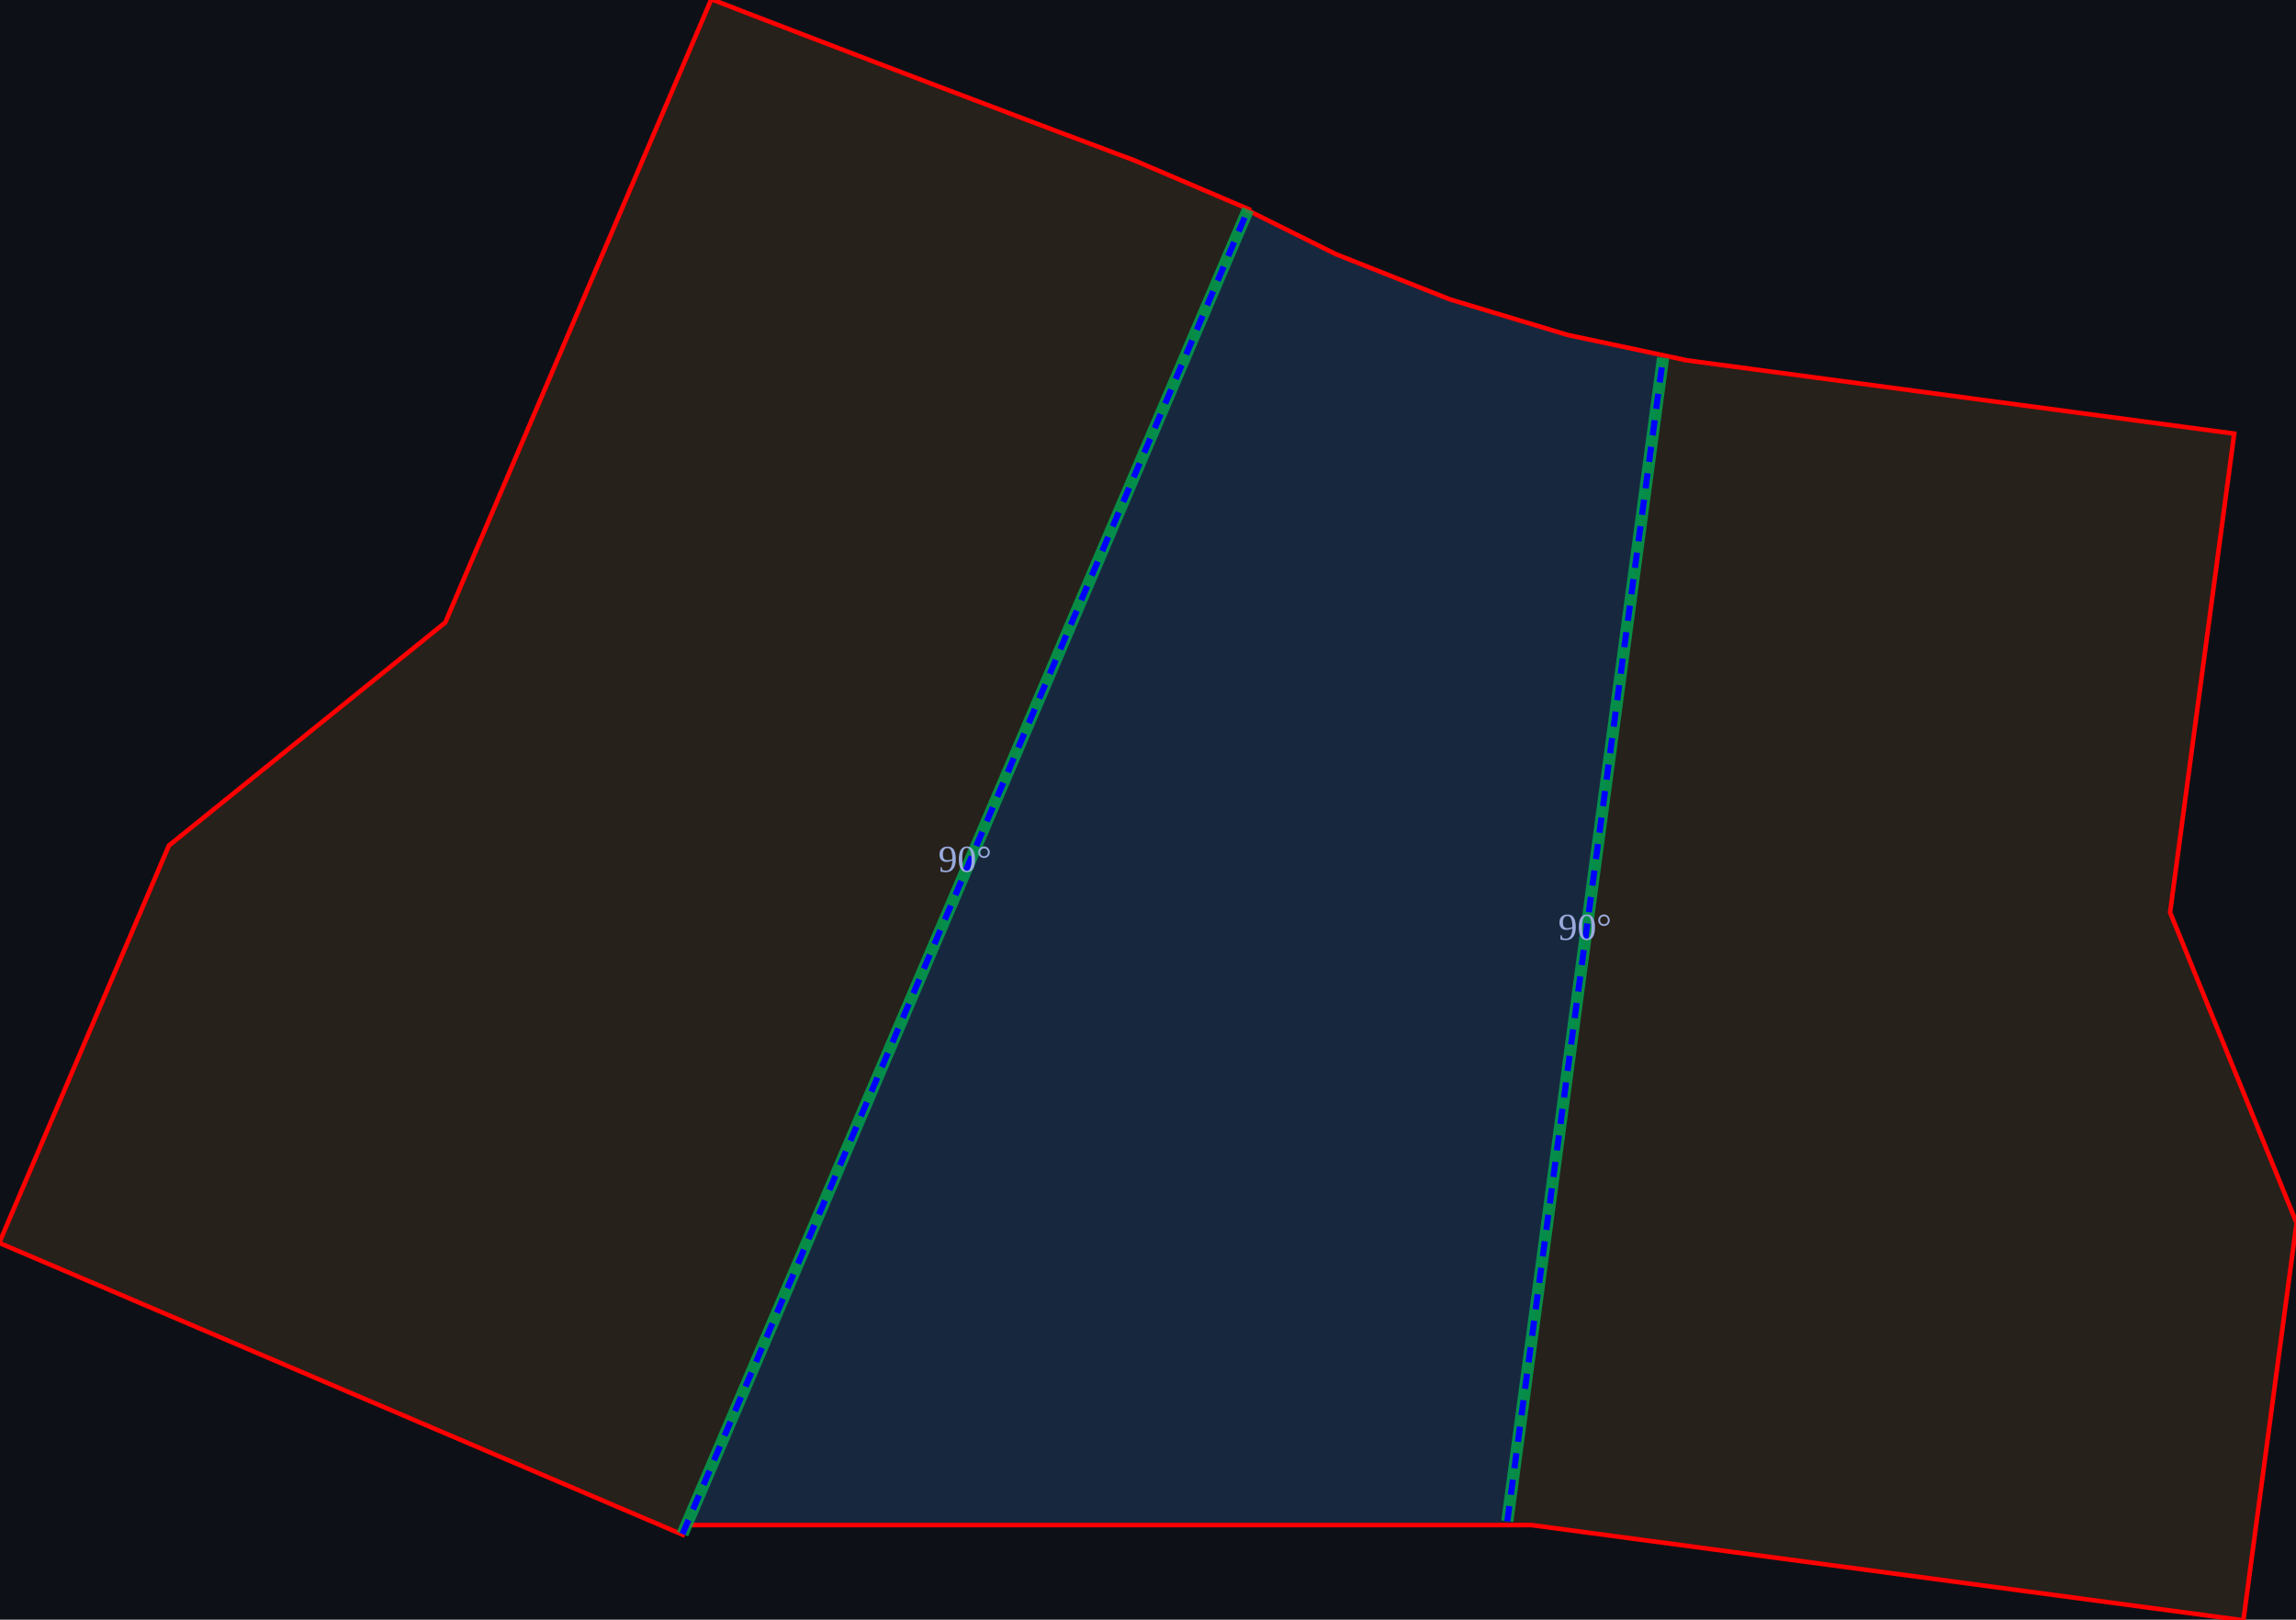
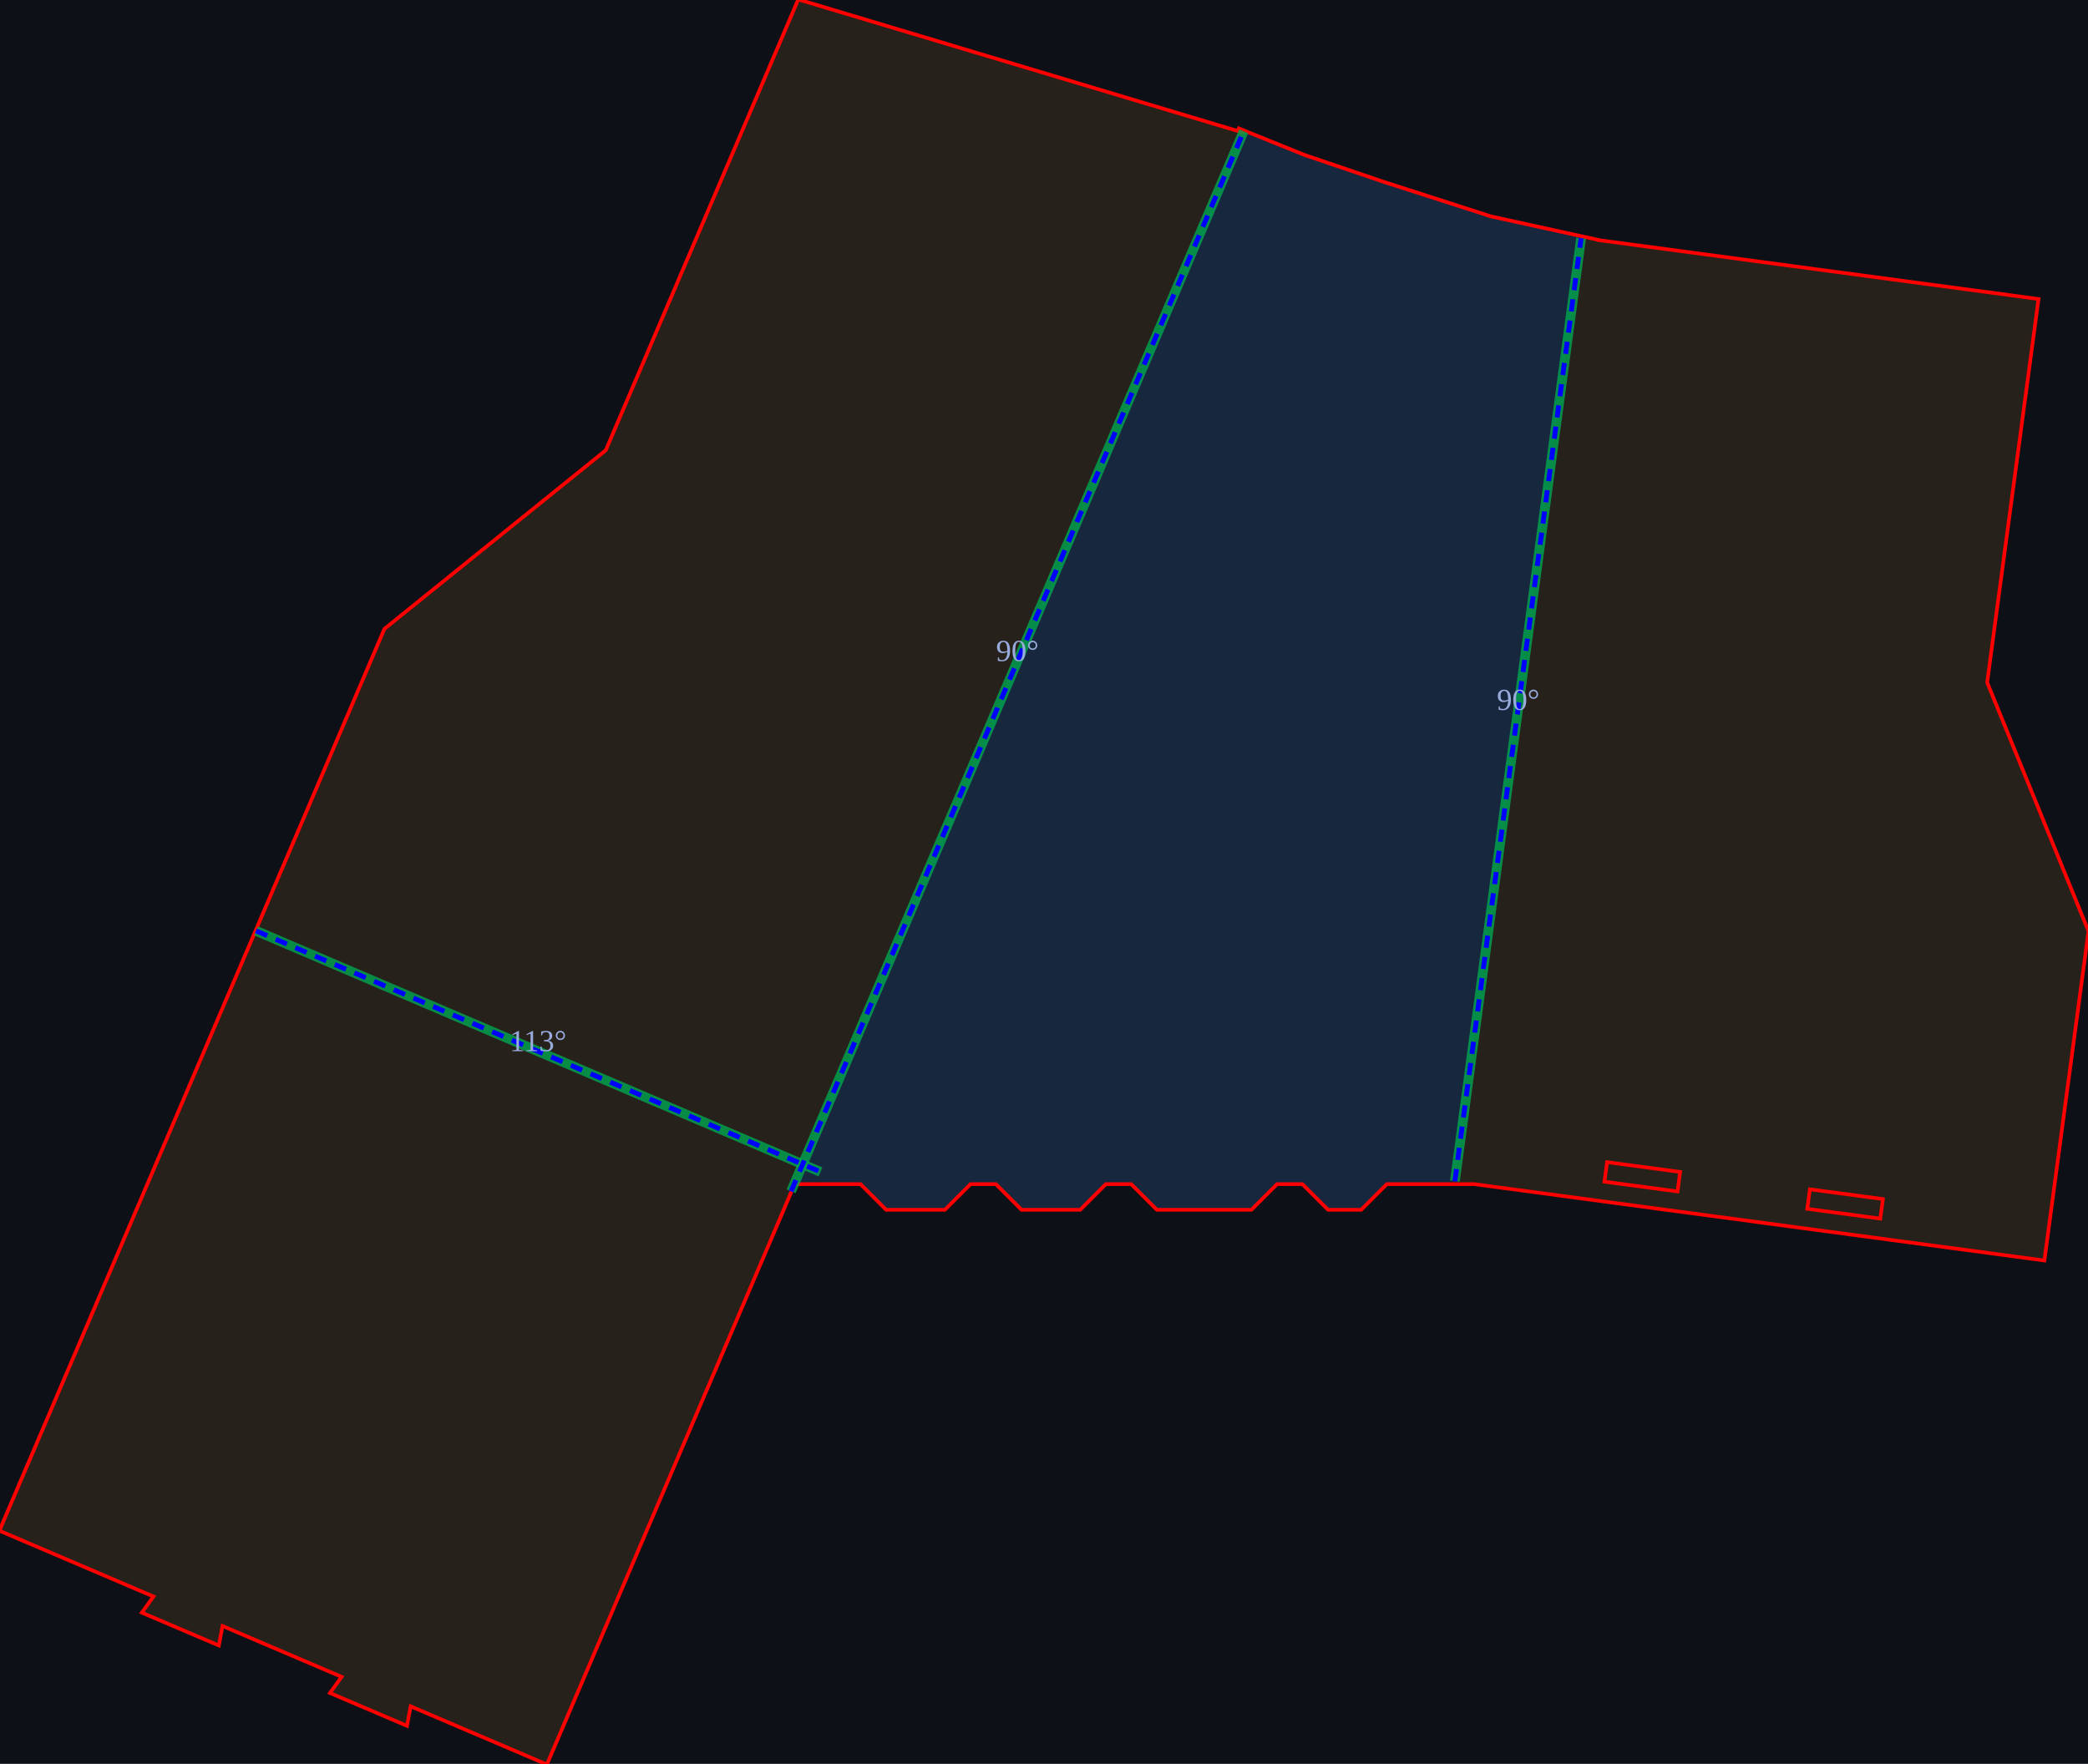
- <svg xmlns="http://www.w3.org/2000/svg" viewBox="0 0 300.732 212.155" width="100%" preserveAspectRatio="xMidYMid meet">
-   <rect x="0" y="0" width="300.732" height="212.155" fill="#0d1117" />
-   <polygon points="197.43,199.31 217.84,46.81 220.34,47.15 205.26,43.94 189.88,39.28 174.94,33.36 163.40,27.62 89.93,199.68 200.20,199.68" fill="#1f3a5f" fill-opacity="0.55" stroke="none" />
-   <polygon points="293.78,212.15 300.73,160.20 284.17,119.52 292.55,56.86 289.17,56.41 285.78,55.96 282.40,55.50 279.01,55.05 275.62,54.60 272.24,54.14 268.85,53.69 265.47,53.24 262.08,52.79 258.70,52.33 255.31,51.88 251.93,51.43 248.54,50.97 245.15,50.52 241.77,50.07 238.38,49.61 235.00,49.16 231.61,48.71 228.23,48.25 224.84,47.80 221.45,47.35 218.07,46.89 217.83,46.86 197.43,199.26" fill="#3a2f1f" fill-opacity="0.55" stroke="none" />
-   <polygon points="89.40,200.93 163.47,27.45 148.41,21.02 146.01,20.12 143.60,19.22 141.20,18.31 138.80,17.41 136.39,16.50 133.99,15.59 131.59,14.68 129.19,13.77 126.79,12.86 124.39,11.95 121.99,11.04 119.59,10.12 117.19,9.21 114.79,8.29 112.39,7.37 109.99,6.45 107.59,5.53 105.20,4.61 102.80,3.69 100.40,2.77 98.01,1.85 95.61,0.92 93.22,0.00 58.38,81.58 22.18,110.80 0.00,162.76" fill="#3a2f1f" fill-opacity="0.55" stroke="none" />
-   <path d="M -0.10,162.80 L 22.12,110.76 L 58.32,81.54 L 93.17,-0.10 L 95.64,0.85 L 98.03,1.78 L 100.43,2.70 L 102.83,3.62 L 105.22,4.54 L 107.62,5.46 L 110.02,6.38 L 112.42,7.30 L 114.82,8.22 L 117.22,9.14 L 119.61,10.05 L 122.01,10.97 L 124.41,11.88 L 126.81,12.79 L 129.22,13.70 L 131.62,14.61 L 134.02,15.52 L 136.42,16.43 L 138.82,17.34 L 141.23,18.24 L 143.63,19.14 L 146.03,20.05 L 148.44,20.95 L 163.57,27.41 L 163.49,27.58 L 174.97,33.29 L 189.90,39.21 L 205.28,43.86 L 220.72,47.15 L 220.72,47.17 L 292.64,56.80 L 284.24,119.51 L 300.81,160.19 L 293.84,212.24 L 200.57,199.76 L 200.57,199.76 L 89.98,199.76 L 89.44,201.03 L -0.10,162.80 Z" fill="none" stroke="#ff0000" stroke-width="0.6" />
-   <line x1="197.43" y1="199.26" x2="217.83" y2="46.86" stroke="#00a650" stroke-width="1.6" stroke-opacity="0.8" />
-   <line x1="89.40" y1="200.93" x2="163.47" y2="27.45" stroke="#00a650" stroke-width="1.6" stroke-opacity="0.8" />
-   <line x1="197.43" y1="199.26" x2="217.83" y2="46.86" stroke="#0000ff" stroke-width="0.8" stroke-dasharray="2 1.5" />
-   <line x1="89.40" y1="200.93" x2="163.47" y2="27.45" stroke="#0000ff" stroke-width="0.8" stroke-dasharray="2 1.5" />
-   <text x="207.6" y="123.1" fill="#9ad" font-size="5" text-anchor="middle">90°</text>
-   <text x="126.4" y="114.2" fill="#9ad" font-size="5" text-anchor="middle">90°</text>
+ <svg xmlns="http://www.w3.org/2000/svg" viewBox="0 0 341.481 288.459" width="100%" preserveAspectRatio="xMidYMid meet">
+   <rect x="0" y="0" width="341.481" height="288.459" fill="#0d1117" />
+   <polygon points="243.83,35.46 226.39,29.85 213.34,25.42 202.93,21.21 203.42,21.42 129.91,193.58 140.76,193.58 144.96,197.78 154.50,197.78 158.70,193.58 162.90,193.58 167.10,197.78 176.63,197.78 180.83,193.58 185.03,193.58 189.23,197.78 204.63,197.78 208.83,193.58 213.03,193.58 217.23,197.78 222.58,197.78 226.78,193.58 240.71,193.58 237.93,193.21 258.59,38.91 261.13,39.25" fill="#1f3a5f" fill-opacity="0.55" stroke="none" />
+   <polygon points="203.28,21.75 202.44,21.50 199.17,20.53 195.90,19.55 192.64,18.57 189.37,17.59 186.11,16.62 182.84,15.64 179.58,14.66 176.31,13.68 173.04,12.71 169.78,11.73 166.51,10.75 163.25,9.77 159.98,8.80 156.72,7.82 153.45,6.84 150.18,5.86 146.92,4.89 143.65,3.91 140.39,2.93 137.12,1.95 133.86,0.98 130.59,0.00 99.13,73.68 62.93,102.90 41.87,152.23 131.26,190.40" fill="#3a2f1f" fill-opacity="0.55" stroke="none" />
+   <polygon points="324.92,111.62 333.30,48.96 329.92,48.51 326.53,48.06 323.14,47.60 319.76,47.15 316.37,46.70 312.99,46.24 309.60,45.79 306.22,45.34 302.83,44.88 299.45,44.43 296.06,43.98 292.67,43.52 289.29,43.07 285.90,42.62 282.52,42.16 279.13,41.71 275.75,41.26 272.36,40.81 268.97,40.35 265.59,39.90 262.20,39.45 258.82,38.99 258.58,38.96 237.94,193.16 334.29,206.05 341.48,152.30" fill="#3a2f1f" fill-opacity="0.55" stroke="none" />
+   <polygon points="54.09,276.84 66.51,282.14 67.10,278.94 89.40,288.46 131.26,190.40 41.87,152.23 0.00,250.29 25.21,261.05 23.32,263.70 35.73,269.00 36.33,265.80 55.99,274.19" fill="#3a2f1f" fill-opacity="0.55" stroke="none" />
+   <path d="M -0.10,250.33 L 62.87,102.85 L 99.07,73.64 L 130.55,-0.09 L 203.23,21.66 L 203.32,21.46 L 202.56,21.13 L 202.61,21.00 L 213.37,25.35 L 226.42,29.78 L 243.85,35.39 L 261.51,39.26 L 261.51,39.28 L 333.39,48.90 L 324.99,111.61 L 341.56,152.29 L 334.35,206.14 L 241.08,193.65 L 241.08,193.65 L 226.81,193.65 L 222.61,197.85 L 217.20,197.85 L 213.00,193.65 L 208.86,193.65 L 204.66,197.85 L 189.20,197.85 L 185.00,193.65 L 180.86,193.65 L 176.66,197.85 L 167.07,197.85 L 162.87,193.65 L 158.73,193.65 L 154.53,197.85 L 144.93,197.85 L 140.73,193.65 L 129.96,193.65 L 89.44,288.56 L 67.16,279.05 L 66.56,282.24 L 53.97,276.87 L 55.87,274.23 L 36.39,265.91 L 35.79,269.10 L 23.20,263.73 L 25.10,261.09 L -0.10,250.33 Z" fill="none" stroke="#ff0000" stroke-width="0.6" />
+   <path d="M 262.40,193.25 L 262.83,190.06 L 274.78,191.66 L 274.35,194.85 L 262.40,193.25 Z" fill="none" stroke="#ff0000" stroke-width="0.6" />
+   <path d="M 295.57,197.69 L 296.00,194.50 L 307.94,196.09 L 307.51,199.29 L 295.57,197.69 Z" fill="none" stroke="#ff0000" stroke-width="0.6" />
+   <line x1="129.38" y1="194.83" x2="203.40" y2="21.46" stroke="#00a650" stroke-width="1.6" stroke-opacity="0.8" />
+   <line x1="237.94" y1="193.16" x2="258.58" y2="38.96" stroke="#00a650" stroke-width="1.6" stroke-opacity="0.8" />
+   <line x1="41.87" y1="152.23" x2="134.18" y2="191.65" stroke="#00a650" stroke-width="1.6" stroke-opacity="0.8" />
+   <line x1="129.38" y1="194.83" x2="203.40" y2="21.46" stroke="#0000ff" stroke-width="0.8" stroke-dasharray="2 1.5" />
+   <line x1="237.94" y1="193.16" x2="258.58" y2="38.96" stroke="#0000ff" stroke-width="0.8" stroke-dasharray="2 1.5" />
+   <line x1="41.87" y1="152.23" x2="134.18" y2="191.65" stroke="#0000ff" stroke-width="0.8" stroke-dasharray="2 1.5" />
+   <text x="166.4" y="108.1" fill="#9ad" font-size="5" text-anchor="middle">90°</text>
+   <text x="248.3" y="116.1" fill="#9ad" font-size="5" text-anchor="middle">90°</text>
+   <text x="88.0" y="171.9" fill="#9ad" font-size="5" text-anchor="middle">113°</text>
</svg>
